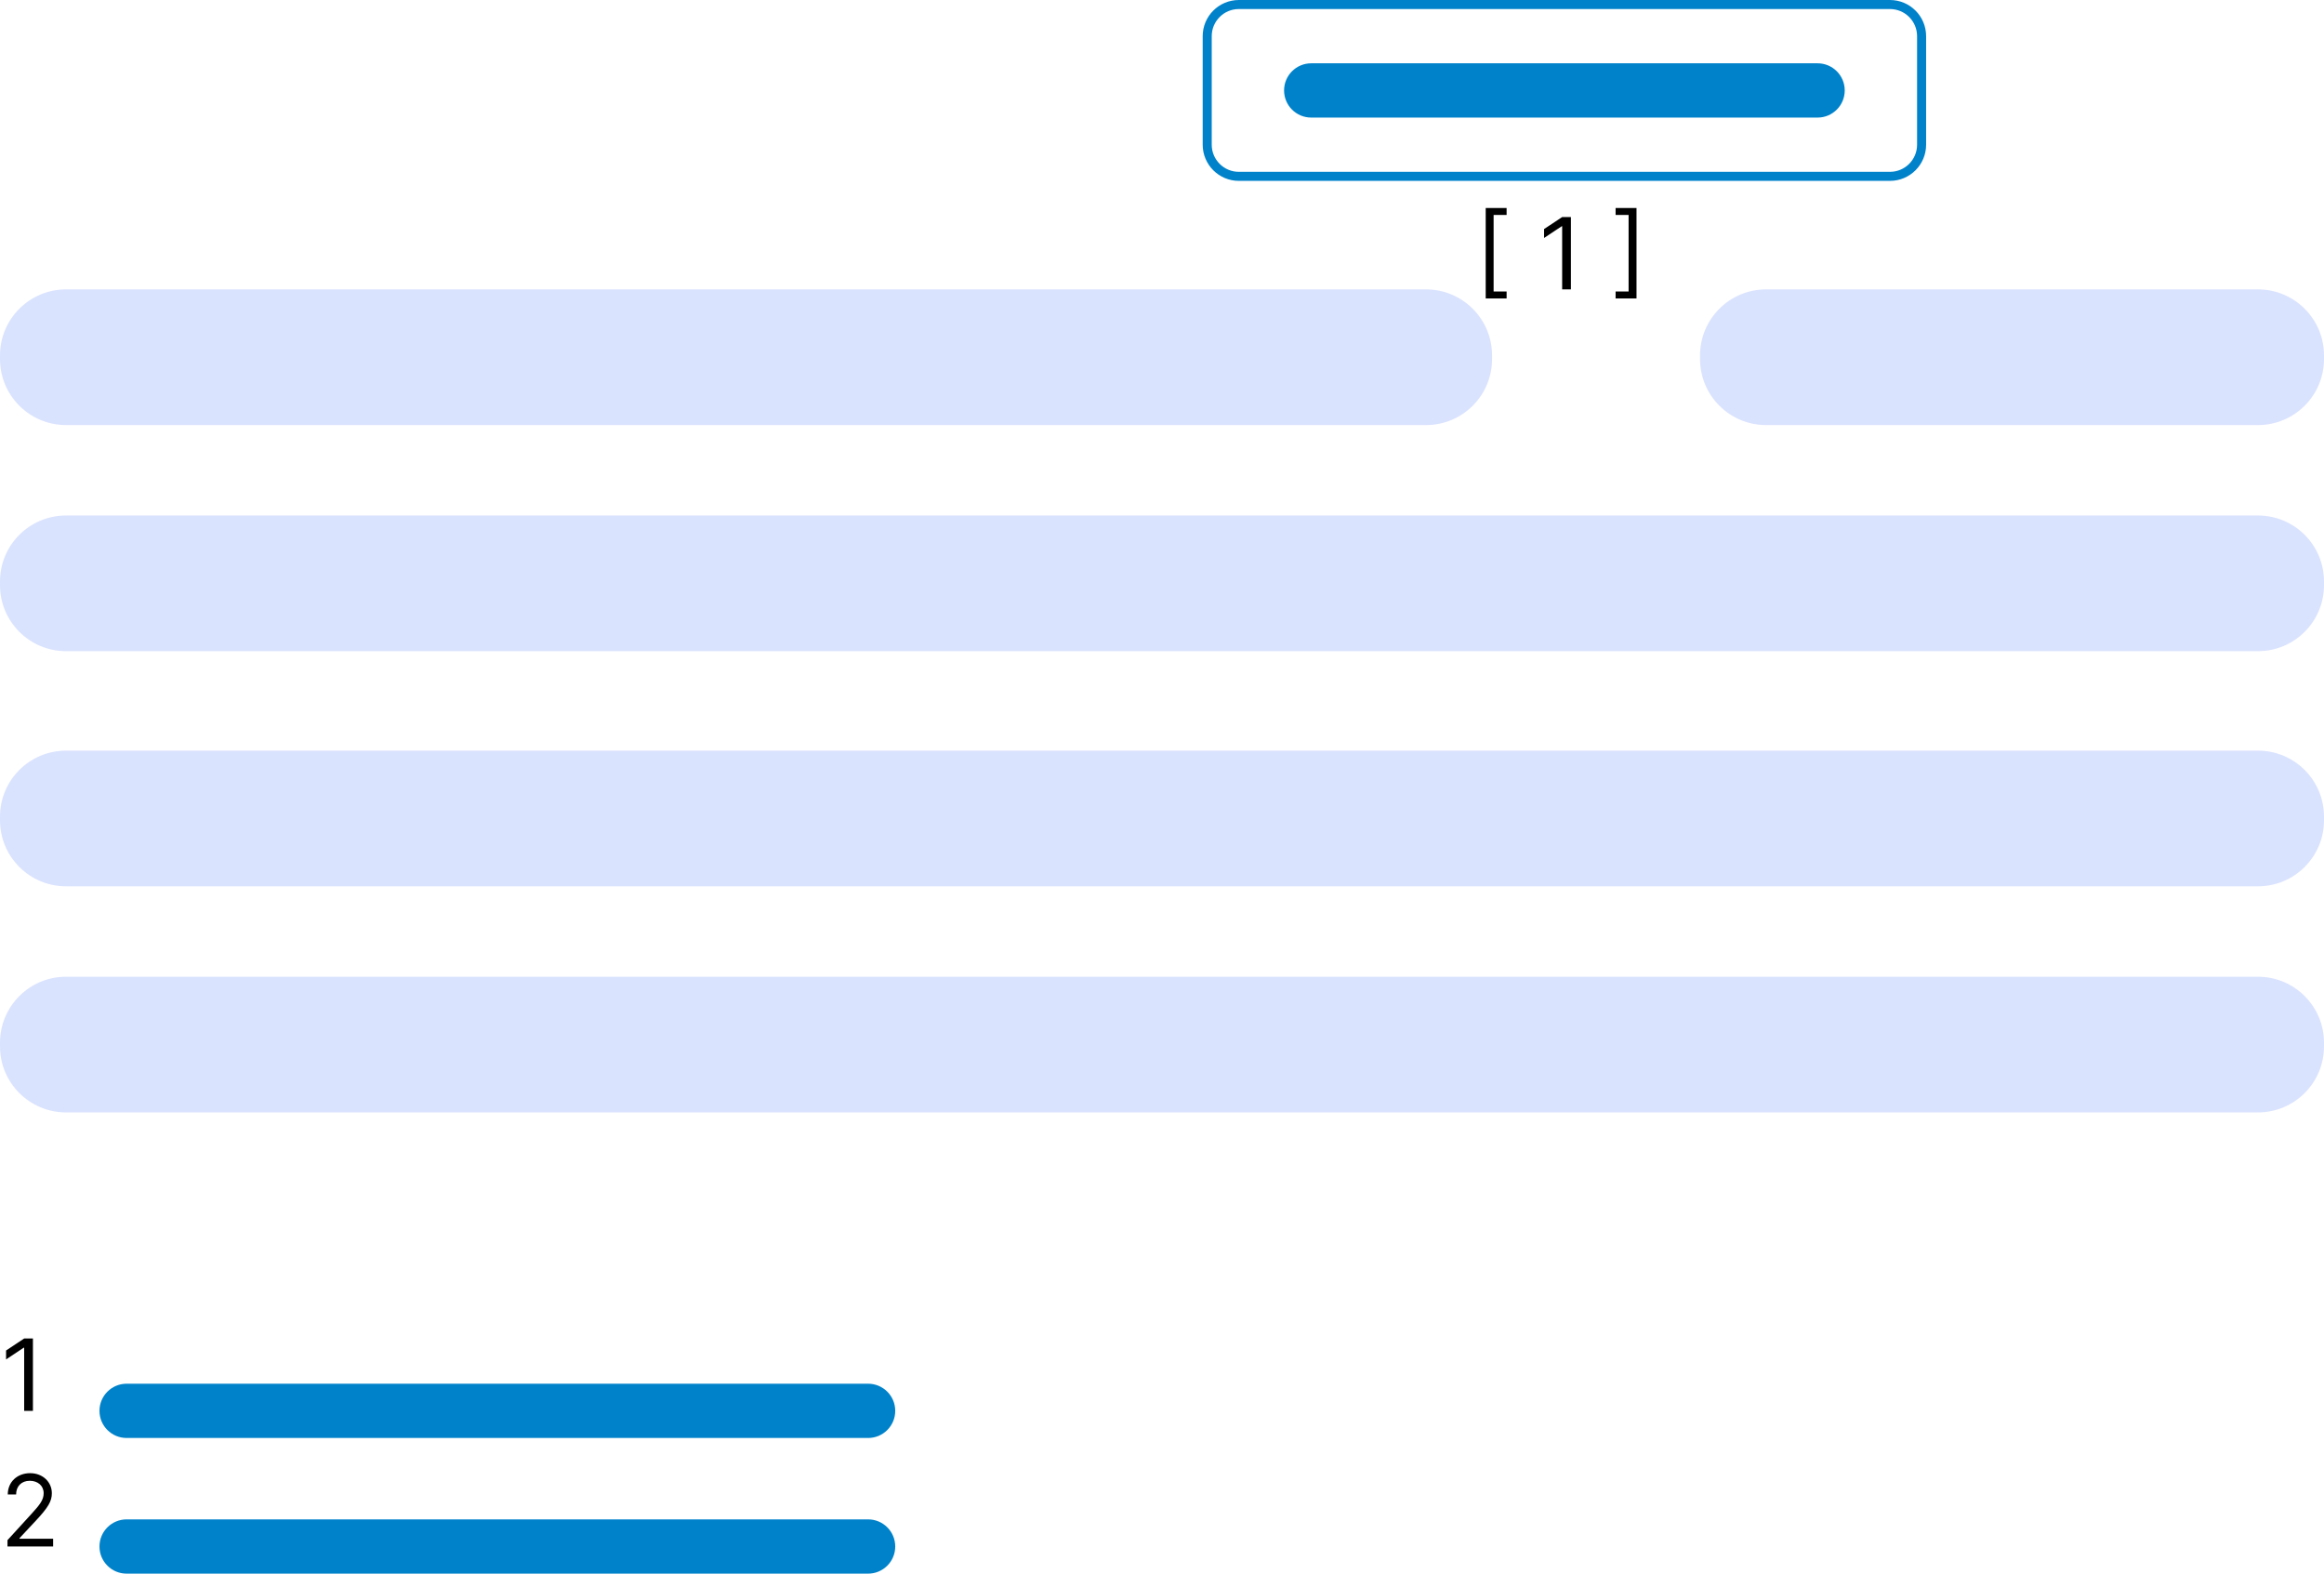
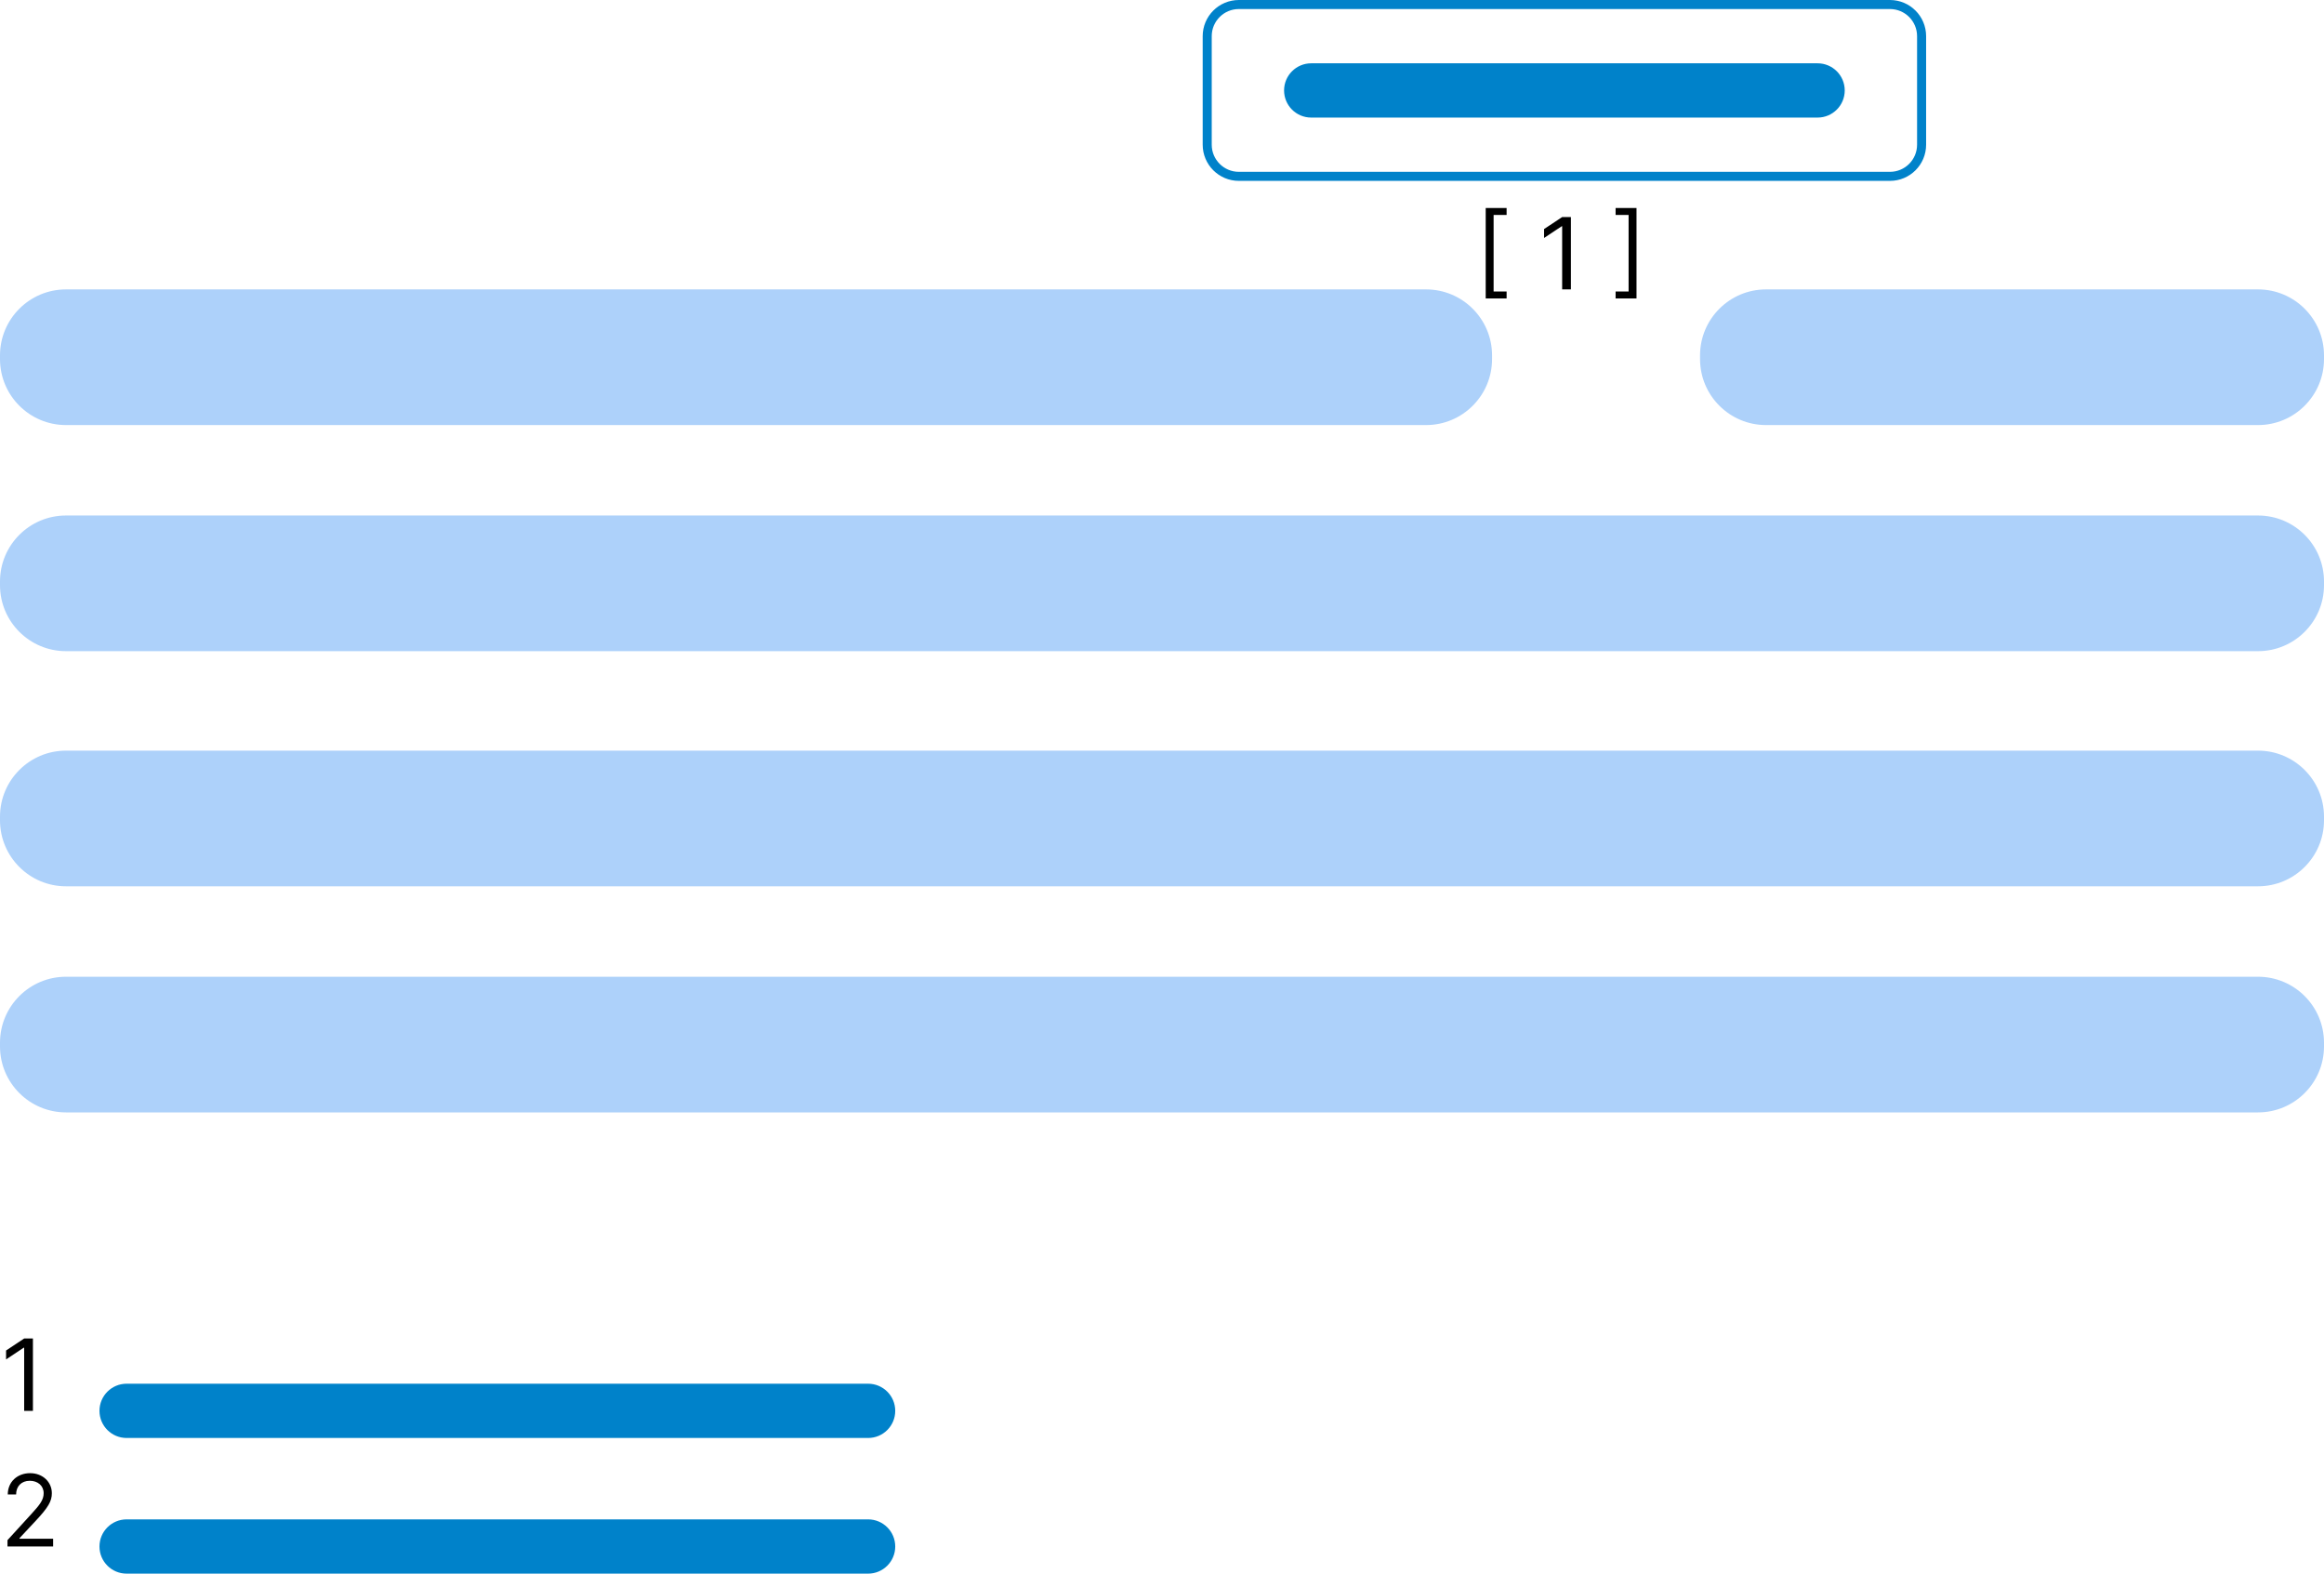
<svg xmlns="http://www.w3.org/2000/svg" fill="none" viewBox="0 0 257 174">
+   <g fill="#add1fa">
+     <rect width="165" height="15" x="0" y="32" rx="7.299" />
+     <rect width="69" height="15" x="188" y="32" rx="7.299" />
+     <rect width="257" height="15" x="0" y="57" rx="7.299" />
+     <rect width="257" height="15" x="0" y="83" rx="7.299" />
+     <rect width="257" height="15" x="0" y="108" rx="7.299" />
+   </g>
  <rect width="88" height="6" x="11" y="153" fill="#0082CA" rx="3" />
  <rect width="62" height="6" x="142" y="7" fill="#0082CA" rx="3" />
  <path fill="#000" d="M3.64 148h-.968l-2 1.328v.984l1.953-1.296h.047V156h.969v-8Z" />
  <rect width="88" height="6" x="11" y="168" fill="#0082CA" rx="3" />
  <path fill="#000" d="M.828 171h5.047v-.859H2.156v-.063l1.797-1.922c1.375-1.472 1.781-2.16 1.781-3.047 0-1.234-1-2.218-2.406-2.218-1.402 0-2.469.953-2.469 2.359h.922c0-.91.59-1.516 1.516-1.516.867 0 1.531.532 1.531 1.375 0 .739-.433 1.286-1.36 2.297l-2.64 2.891V171Z" />
  <rect width="79" height="19" x="133.5" y=".5" stroke="#0082CA" rx="3.5" />
-   <rect width="165" height="15" y="32" fill="#DAE3FE" rx="7.299" />
-   <rect width="69" height="15" x="188" y="32" fill="#DAE3FE" rx="7.299" />
-   <rect width="257" height="15" y="57" fill="#DAE3FE" rx="7.299" />
-   <rect width="257" height="15" y="83" fill="#DAE3FE" rx="7.299" />
-   <rect width="257" height="15" y="108" fill="#DAE3FE" rx="7.299" />
  <path fill="#000" d="M164.297 33h2.312v-.766h-1.437v-8.468h1.437V23h-2.312v10Zm9.423-9h-.969l-2 1.328v.985l1.953-1.297h.047V32h.969v-8Zm7.254-1h-2.313v.766h1.438v8.468h-1.438V33h2.313V23Z" />
</svg>
